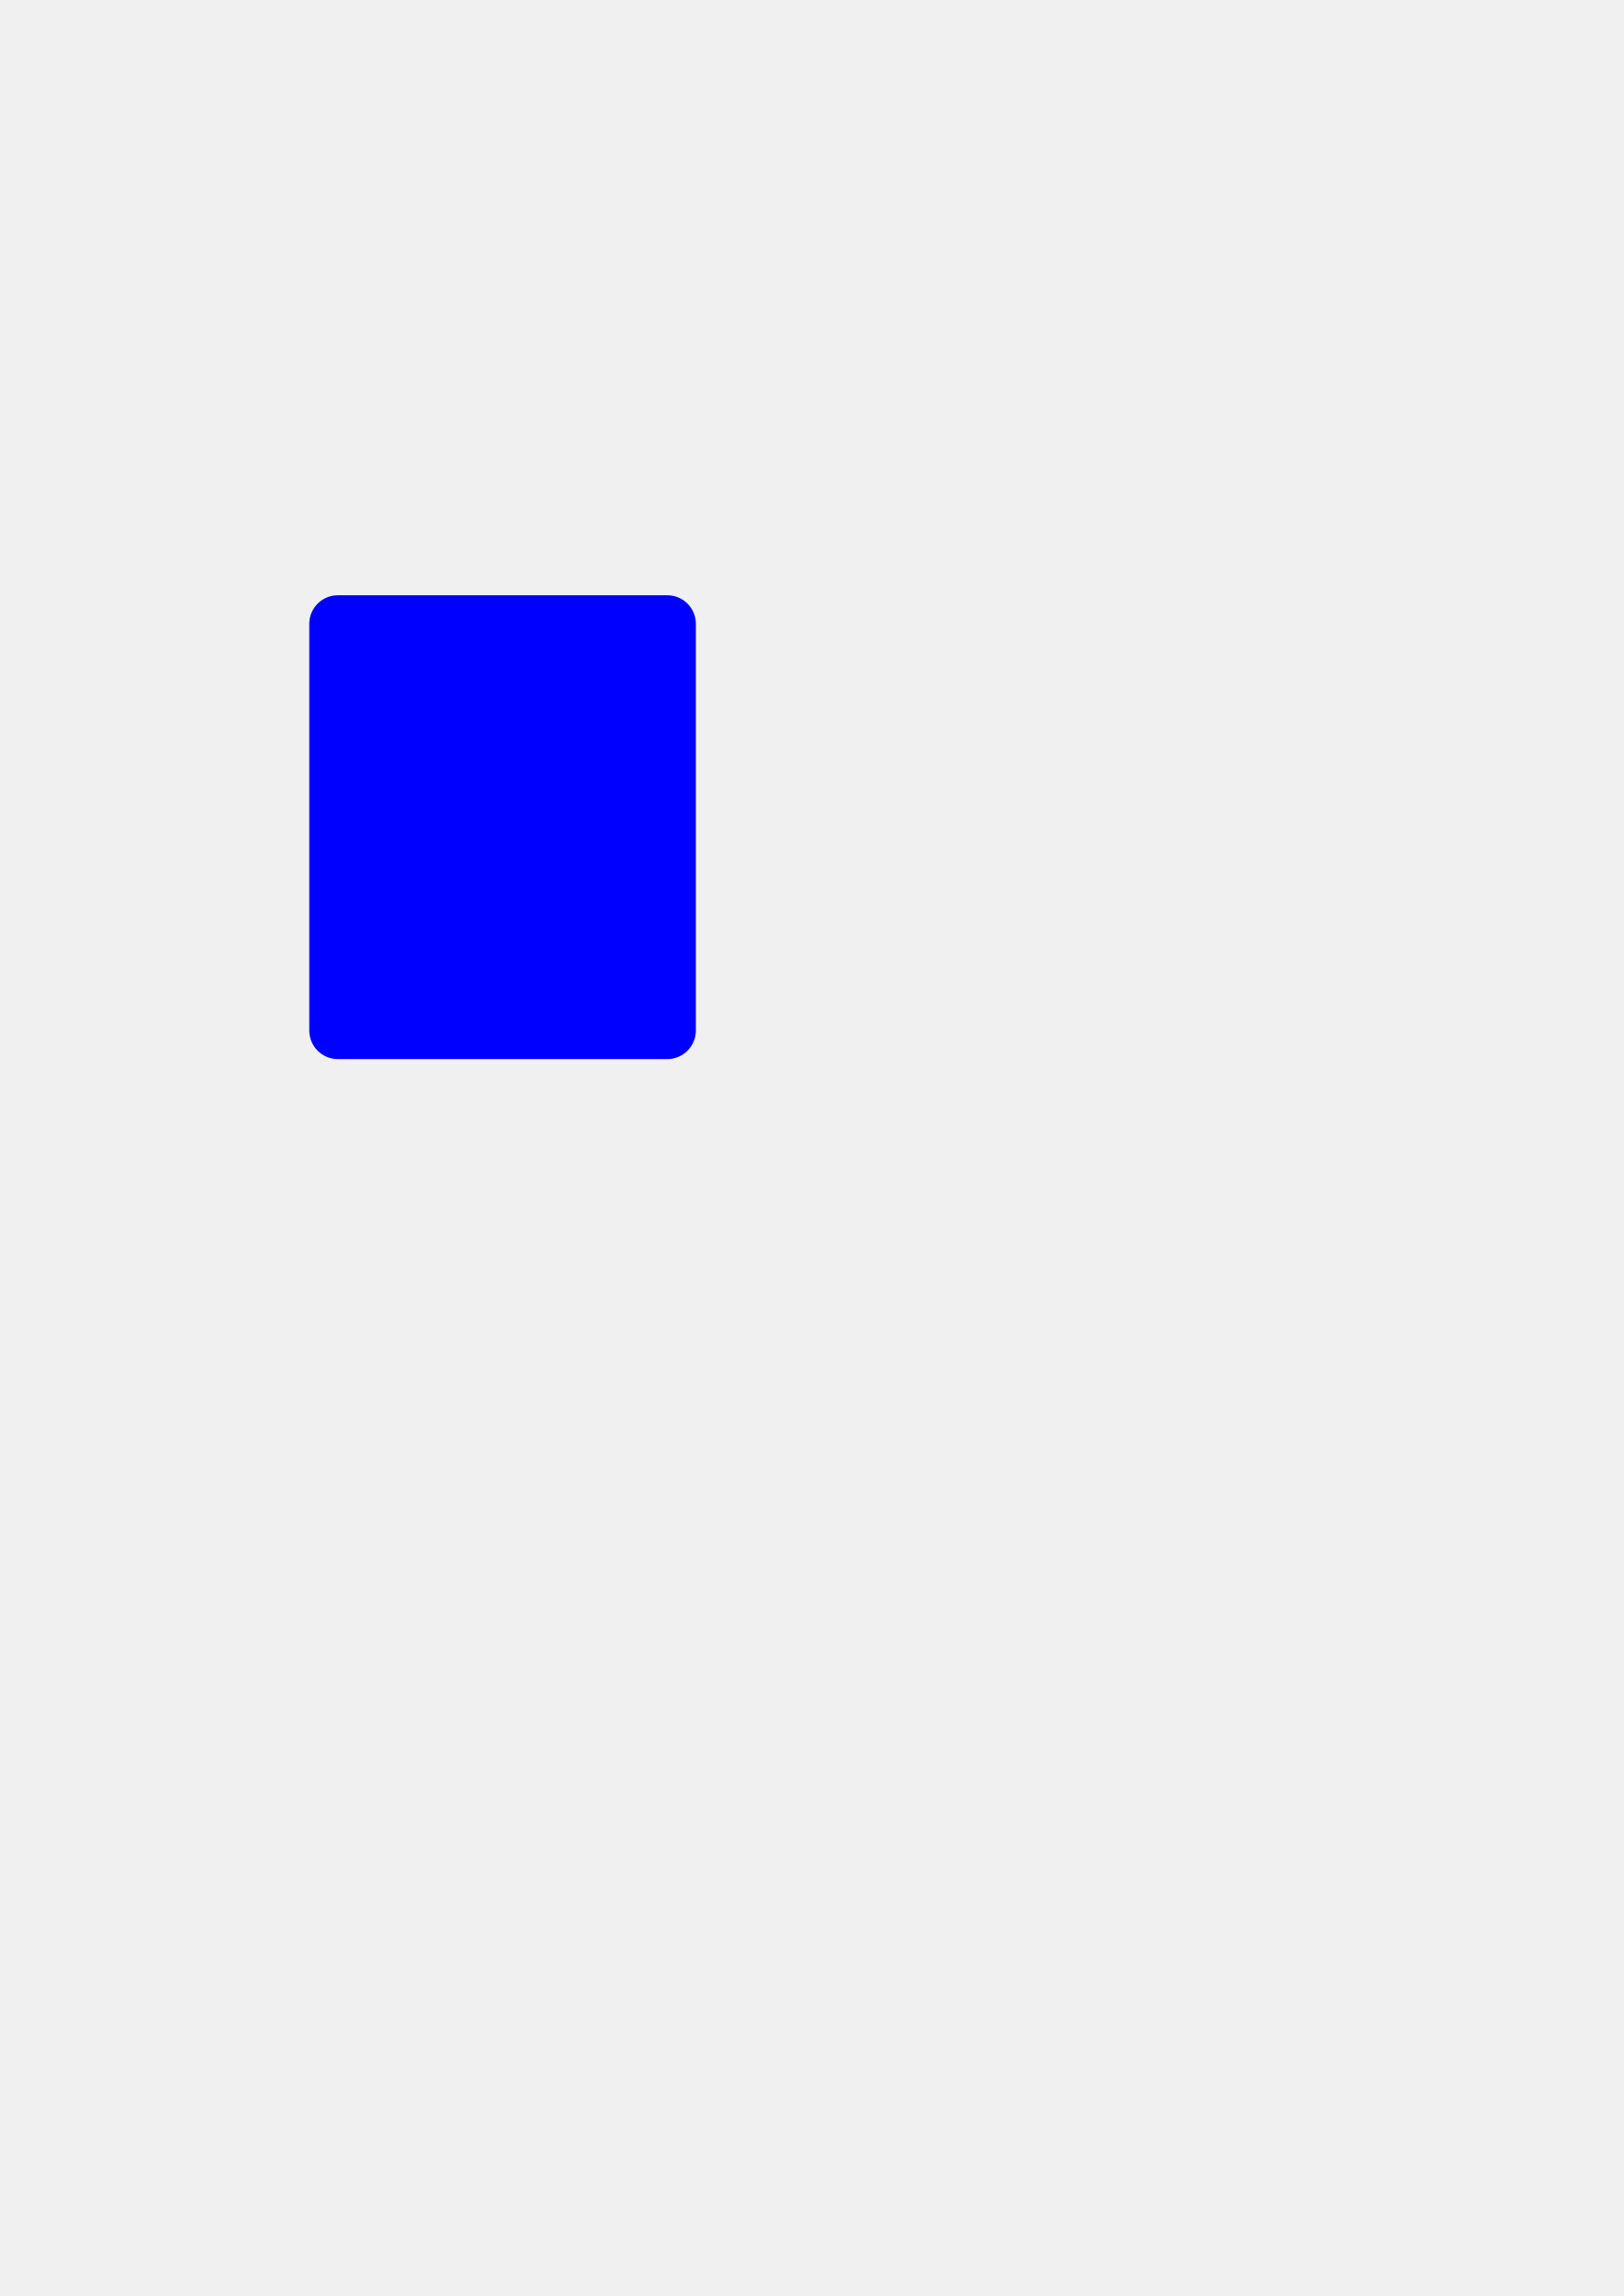
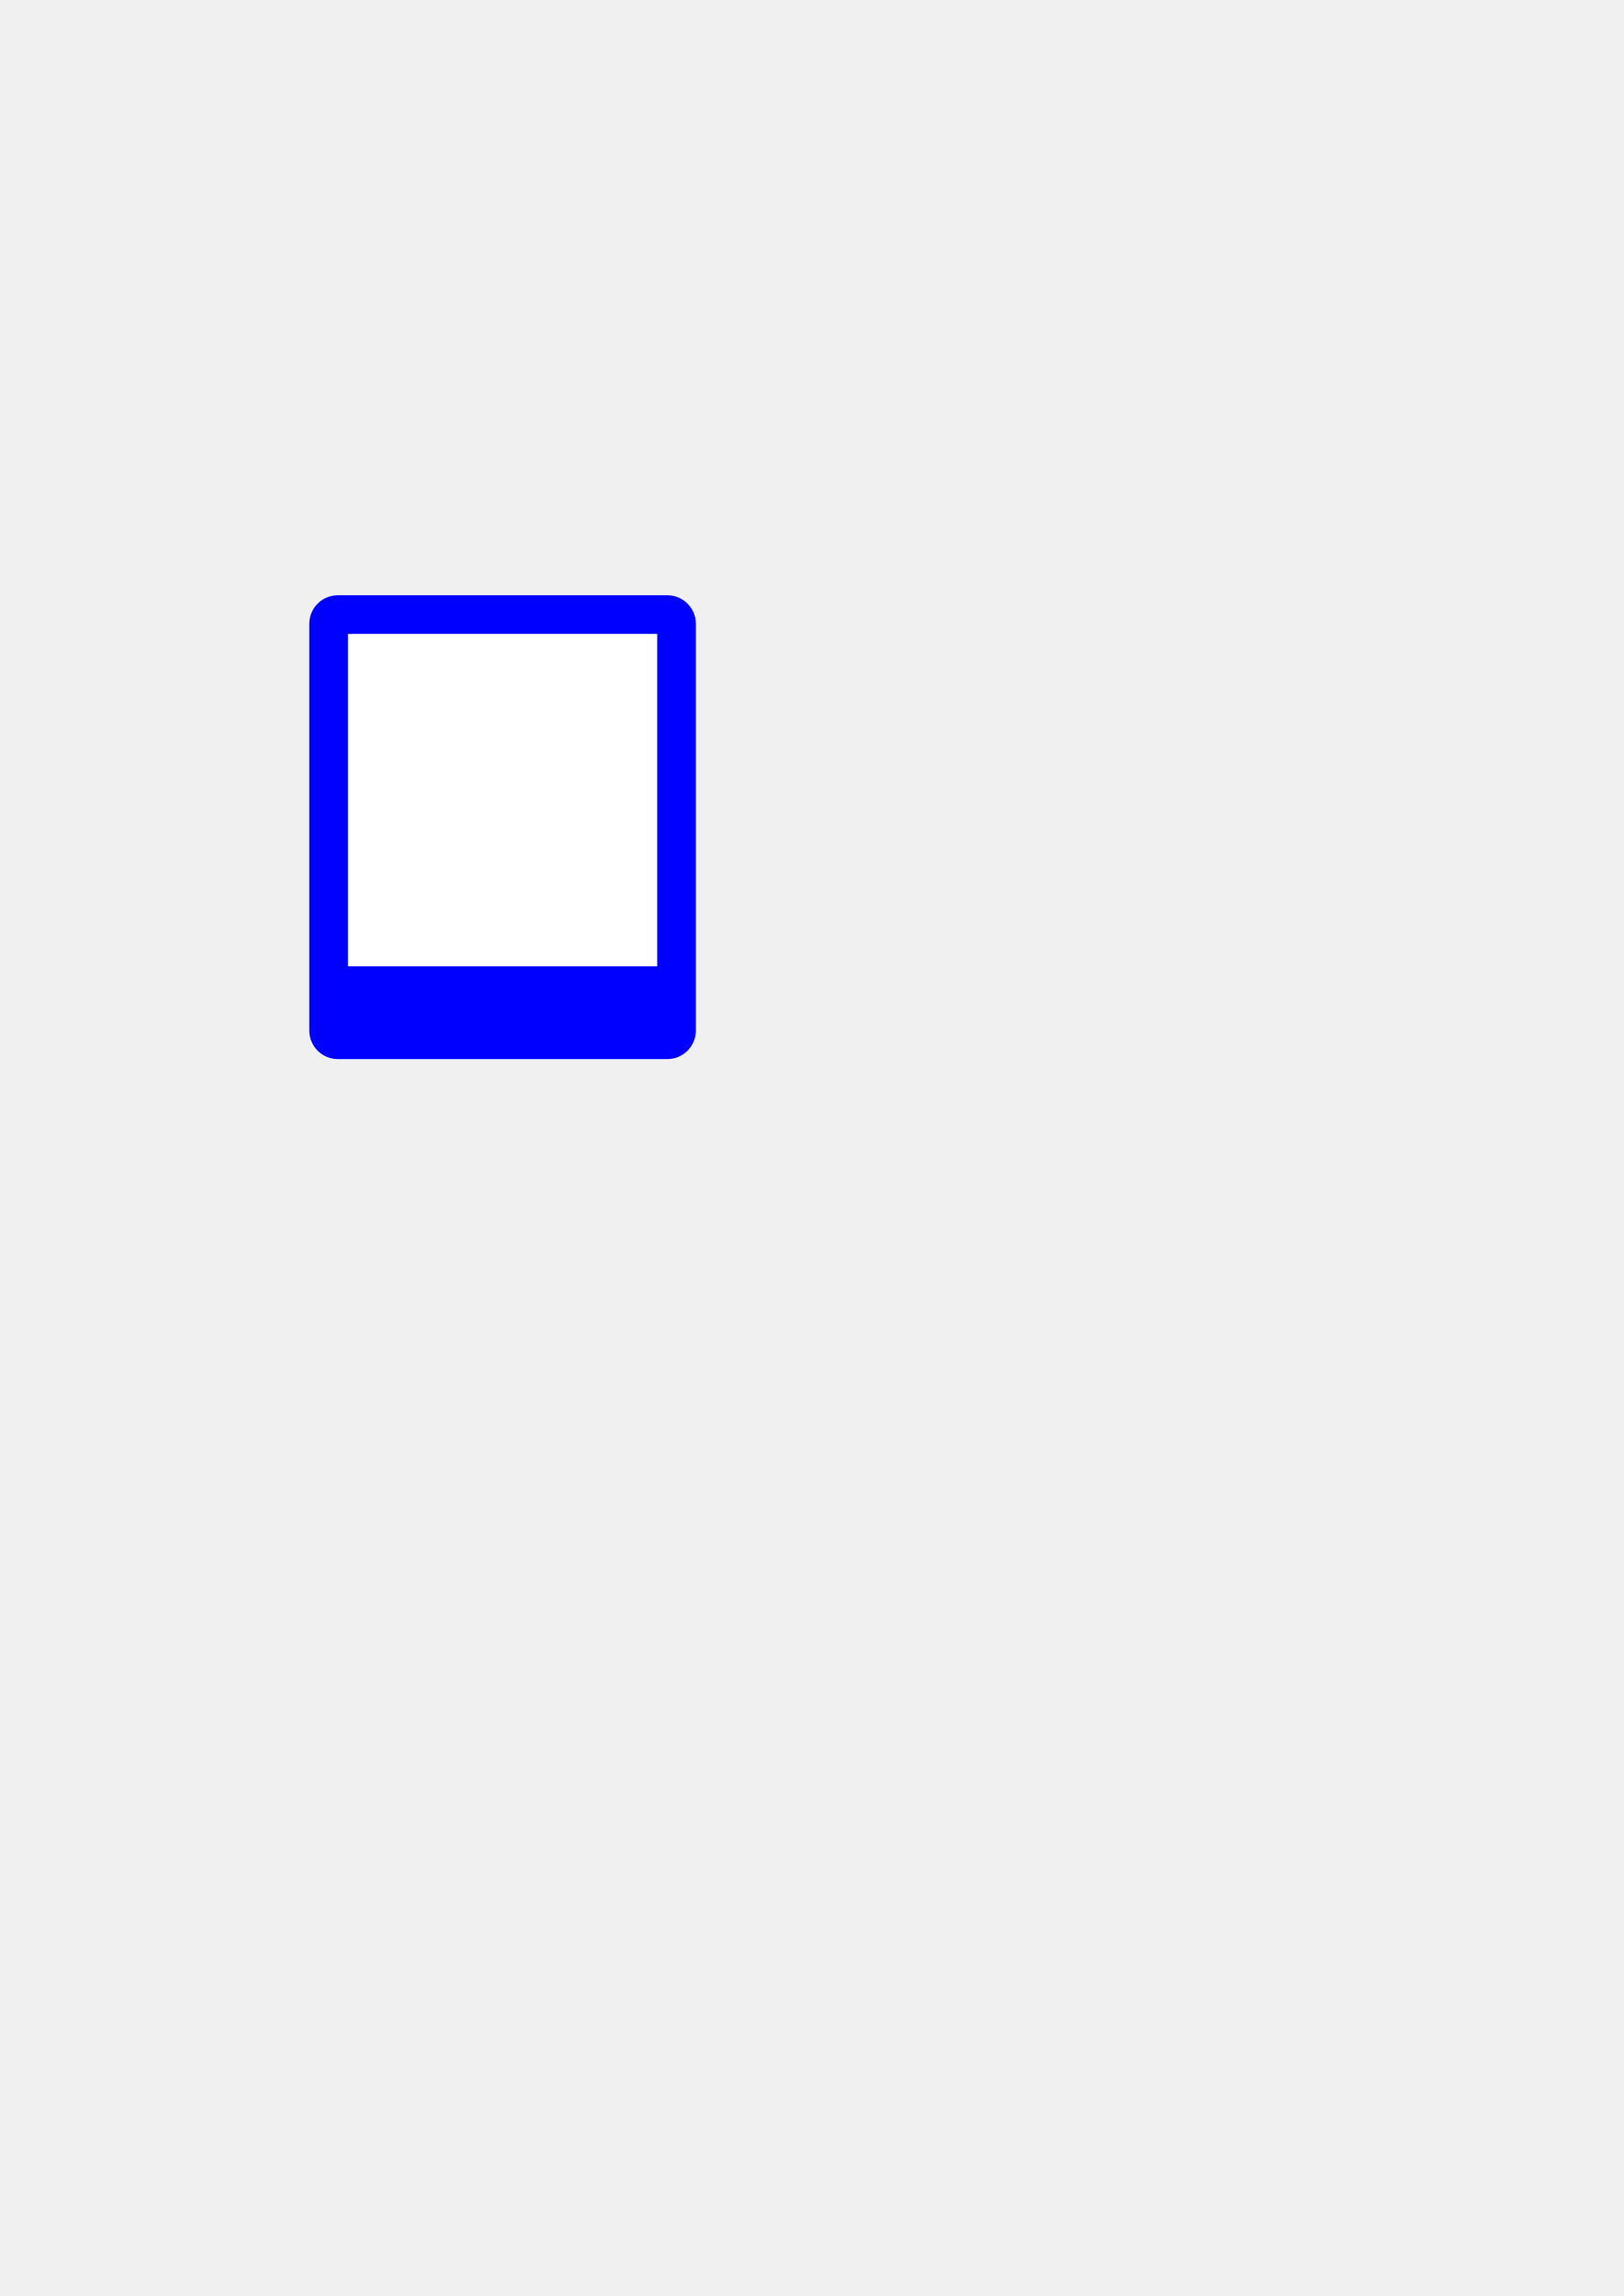
<svg xmlns="http://www.w3.org/2000/svg" width="210mm" height="297mm" viewBox="0 0 210 297" version="1.1" id="svg8">
  <defs id="defs2" />
  <g id="layer1">
    <rect style="fill:#0000ff;fill-opacity:1;stroke:none;stroke-width:0.1;stroke-linejoin:round;stroke-miterlimit:4;stroke-dasharray:none" id="rect812" width="50" height="60" x="40" y="77" rx="3.7" ry="3.7" />
+     <rect style="fill:#ffffff;fill-opacity:1;stroke:none;stroke-width:0.1;stroke-linejoin:round;stroke-miterlimit:4;stroke-dasharray:none" id="rect824" width="40" height="43" x="45" y="82" />
  </g>
</svg>
